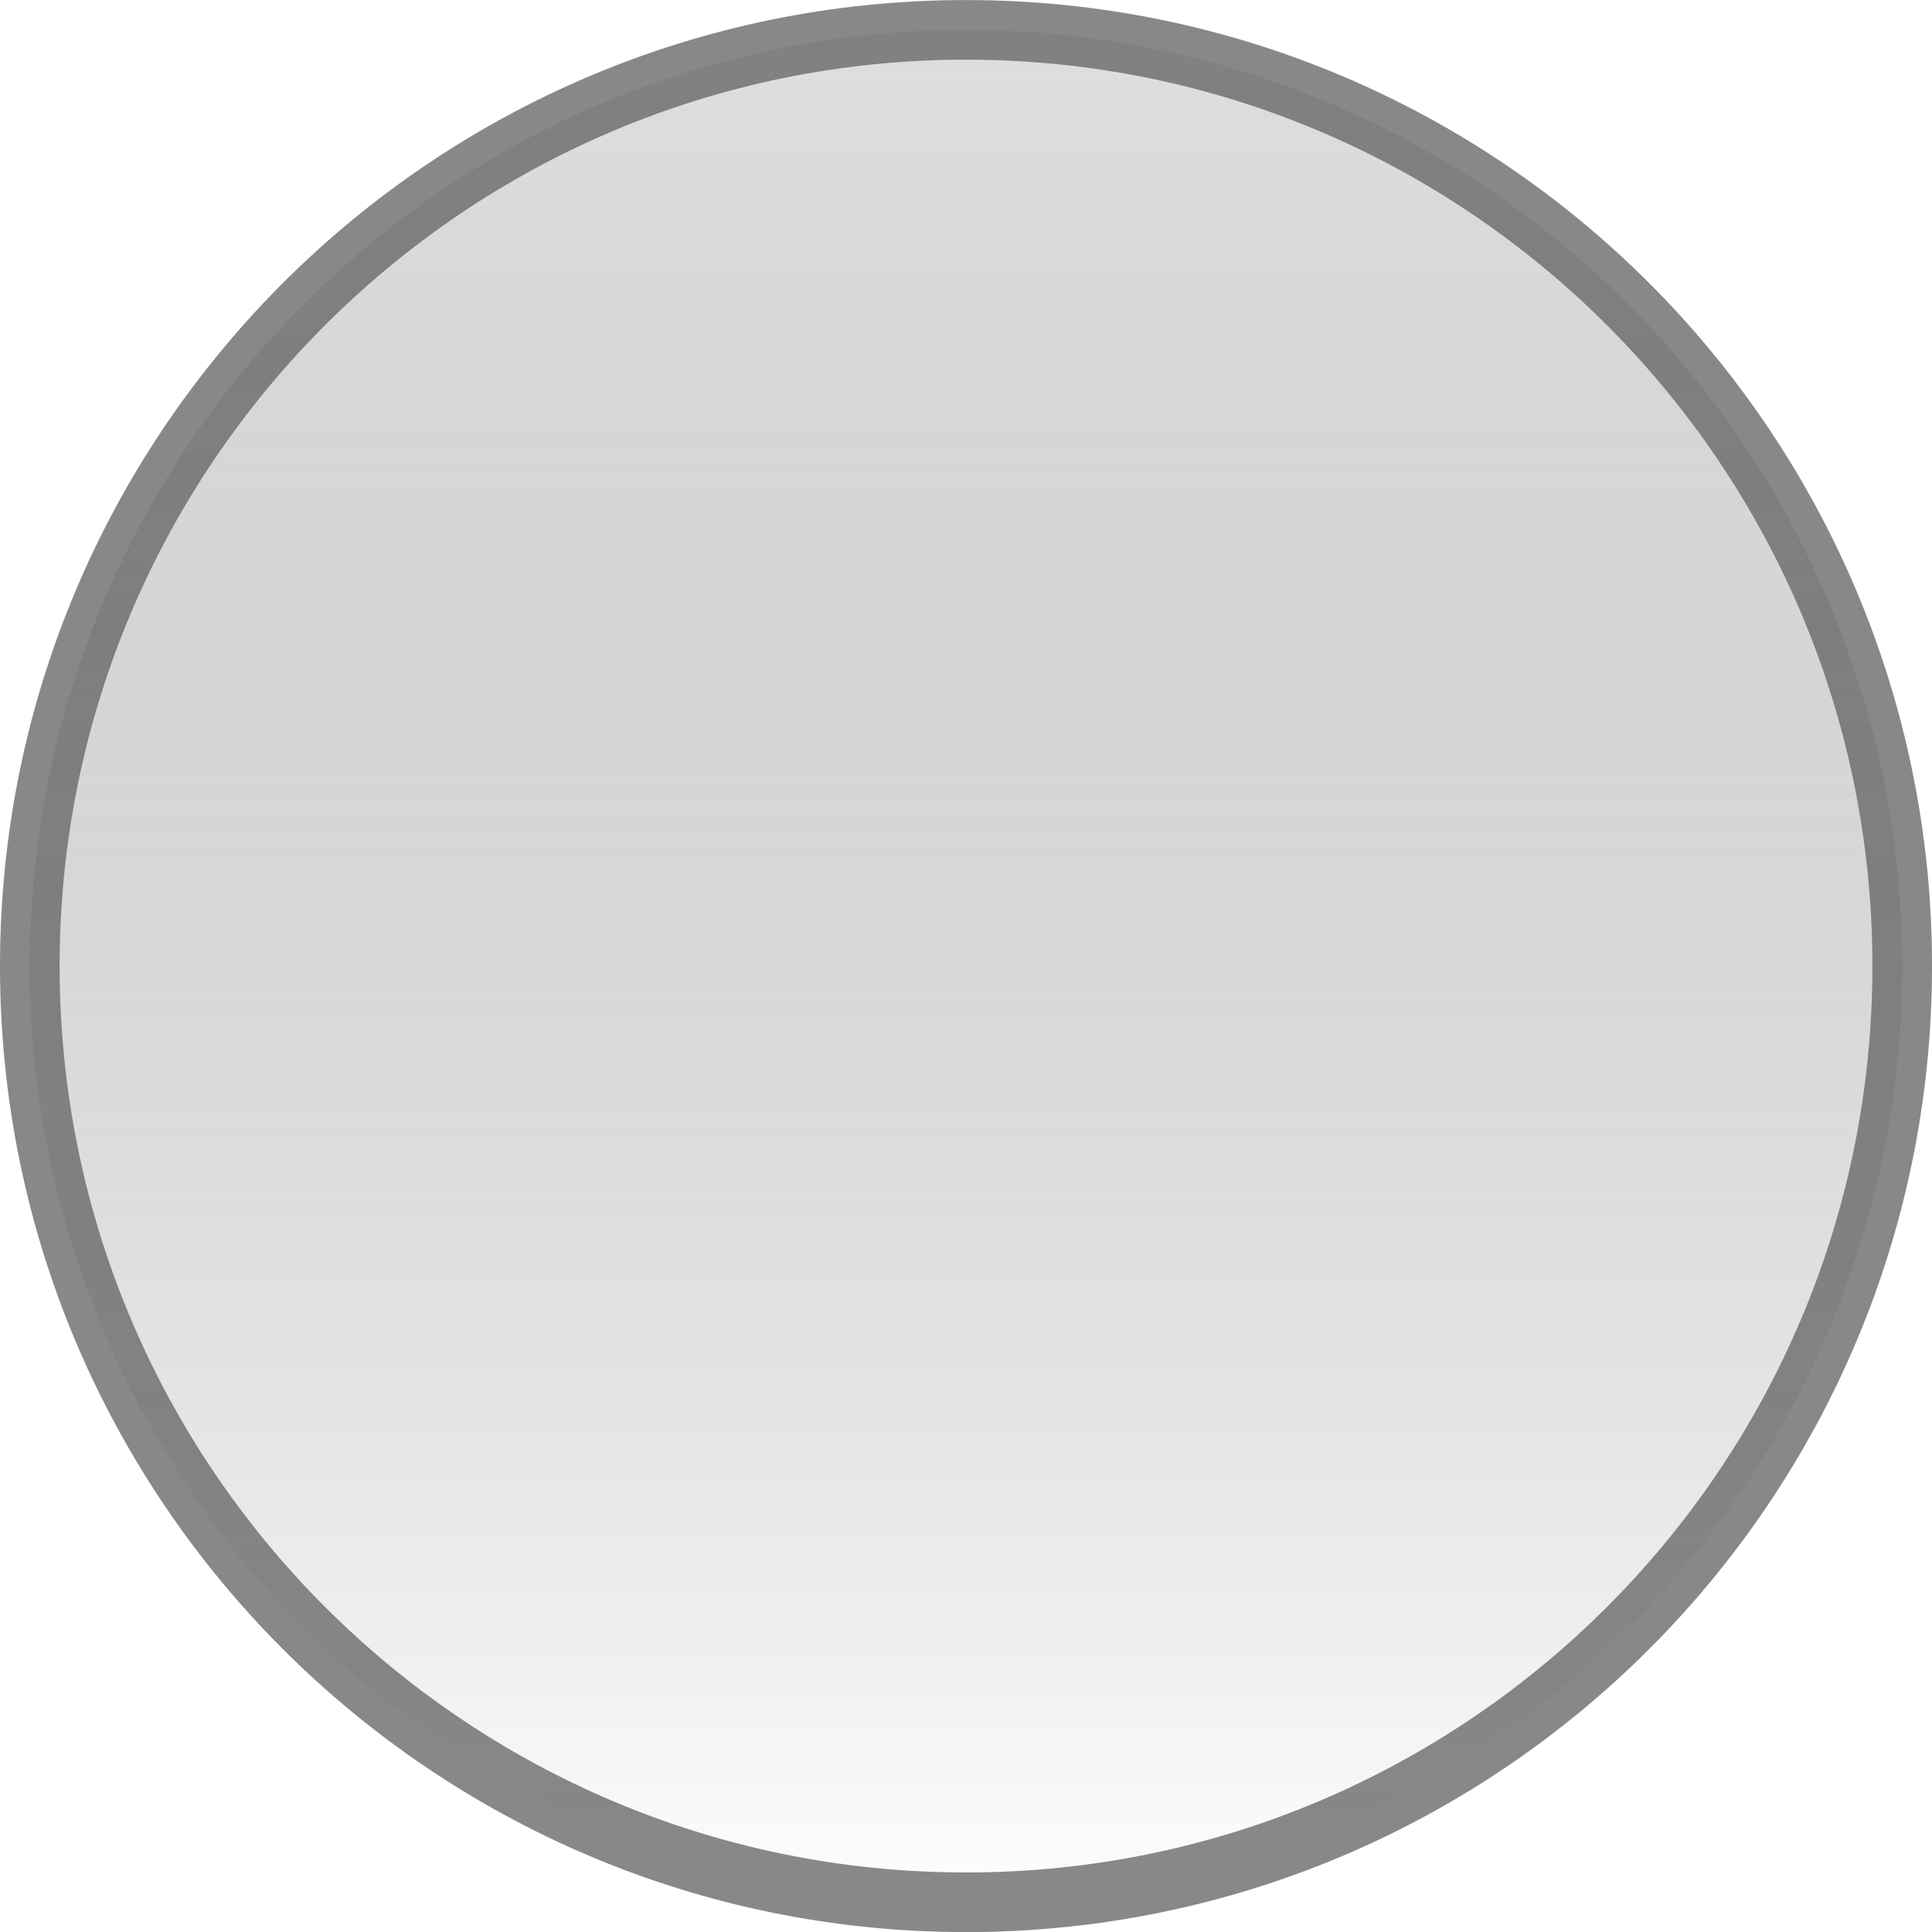
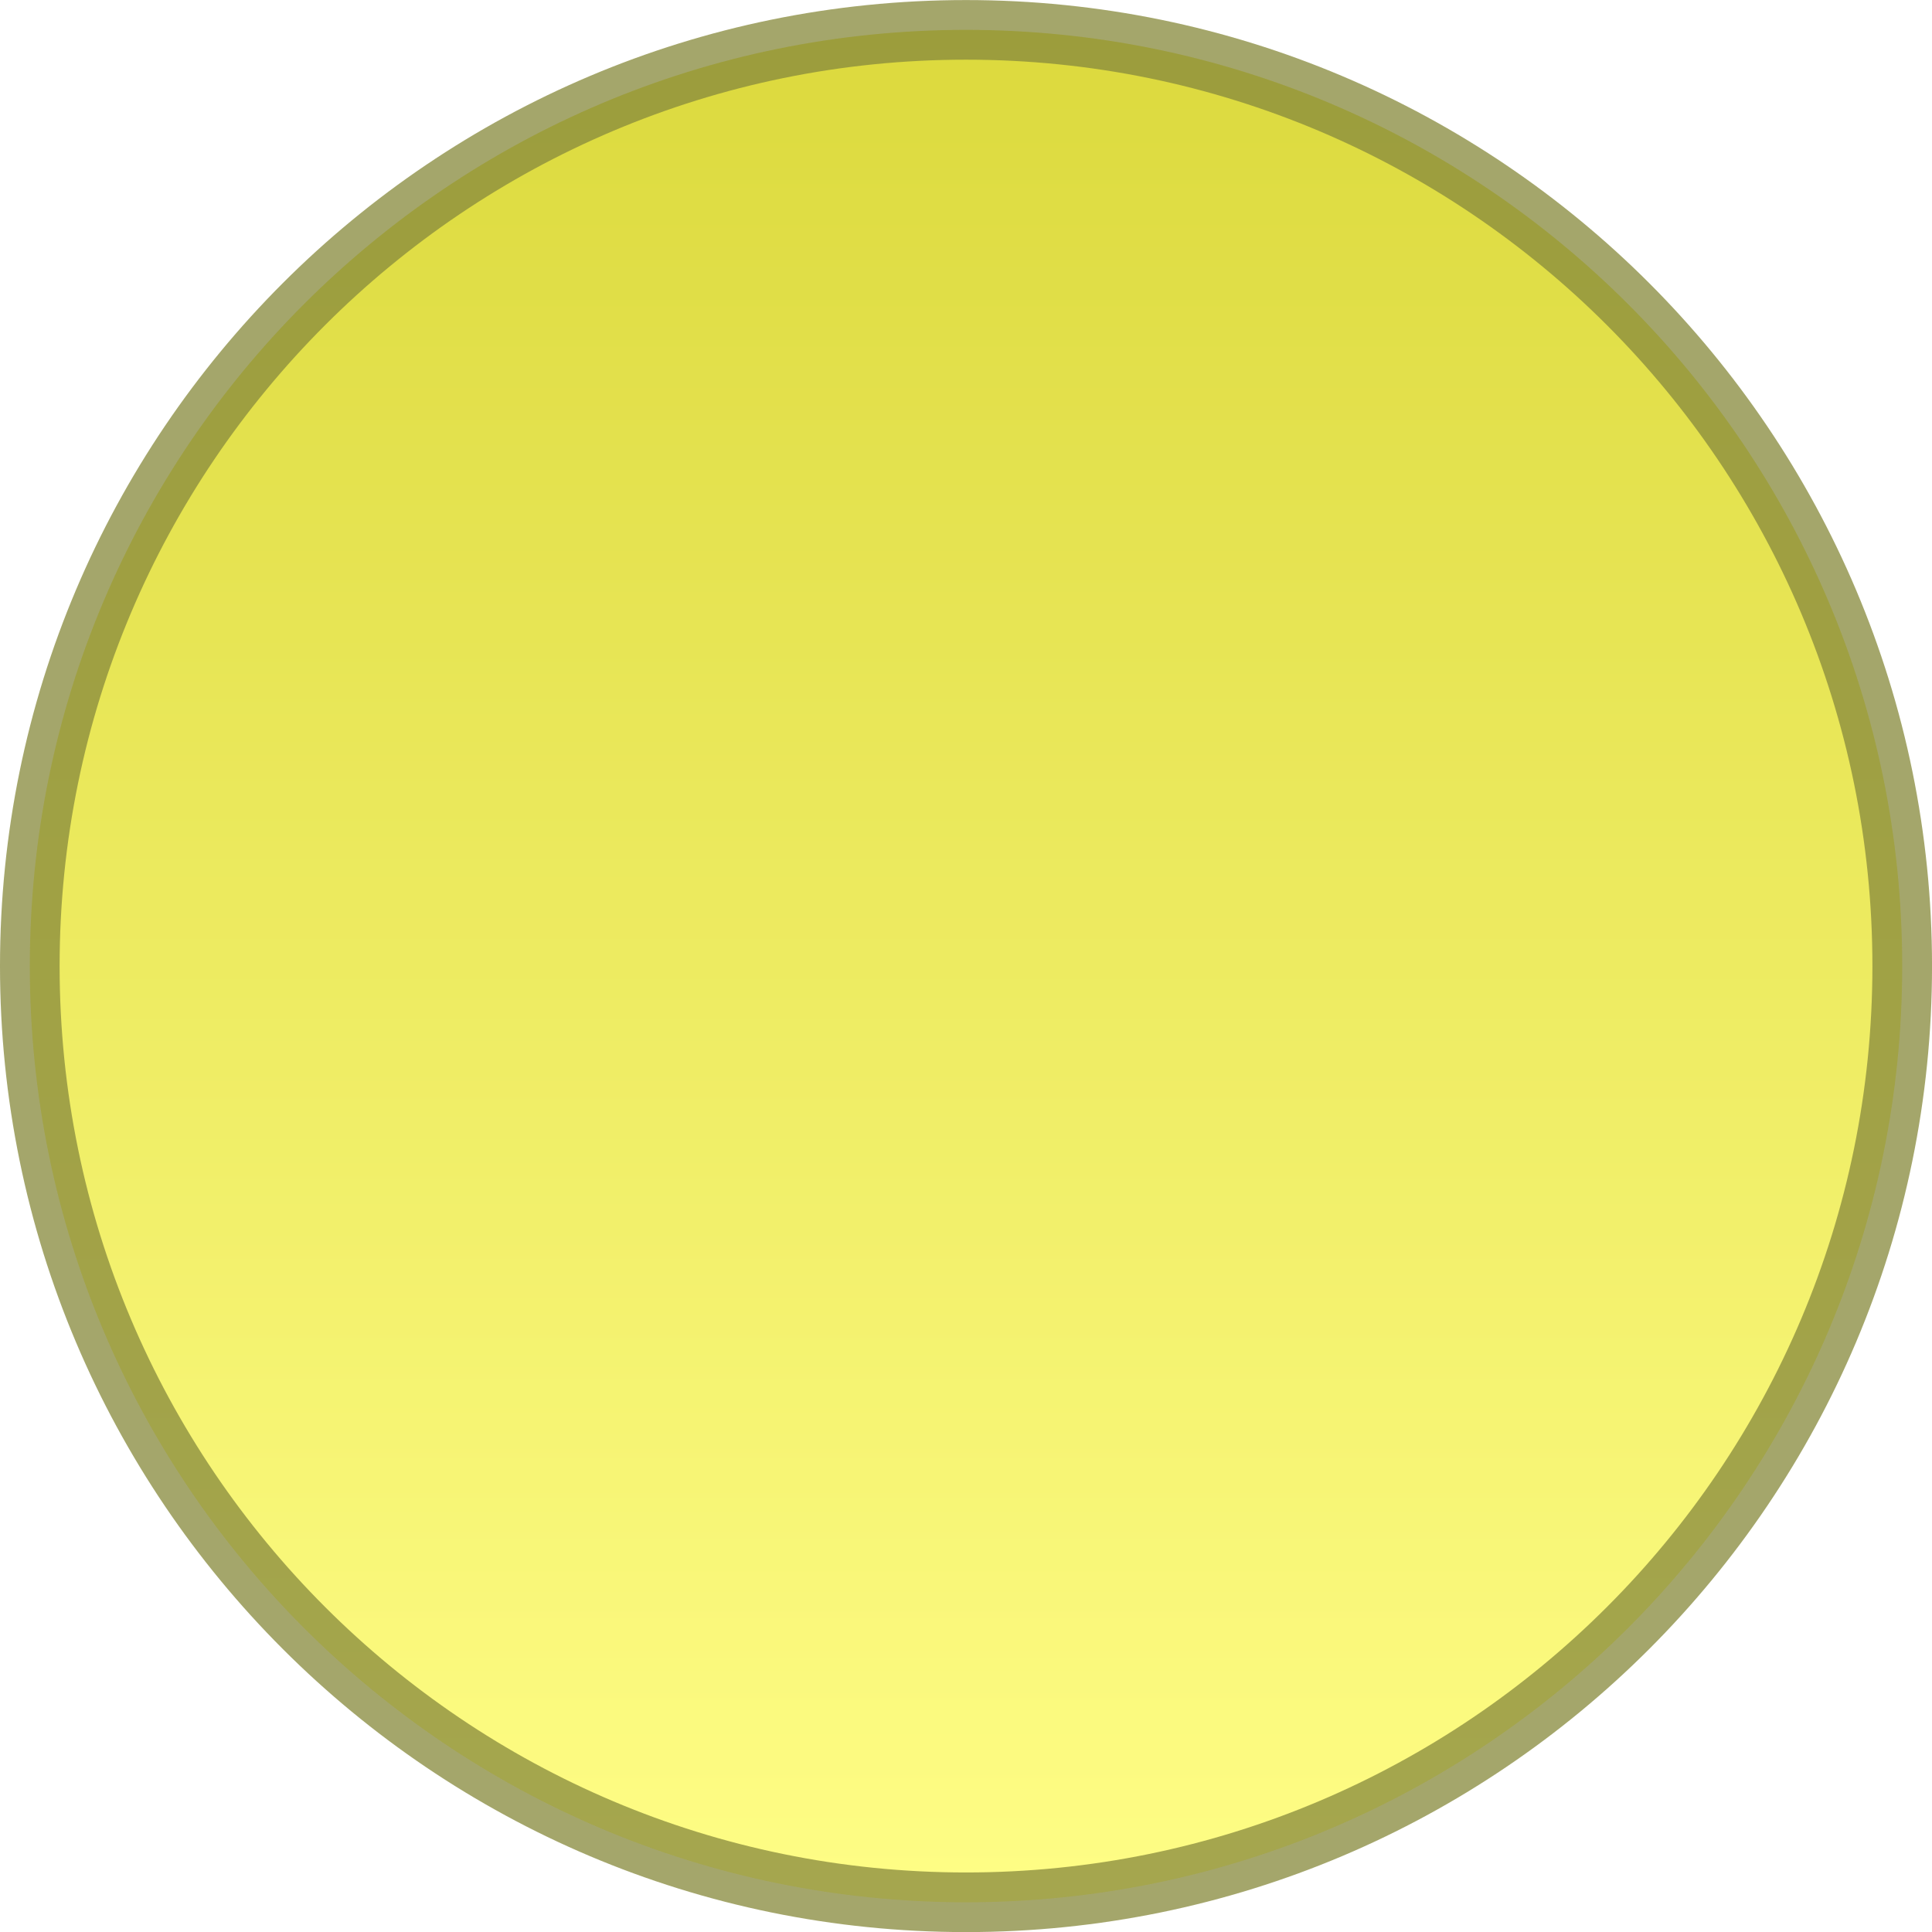
<svg xmlns="http://www.w3.org/2000/svg" xmlns:xlink="http://www.w3.org/1999/xlink" width="13" height="13" id="svg2" version="1.1">
  <defs id="defs4">
    <linearGradient id="linearGradient3755">
-       <stop style="stop-color:#d6d6d6;stop-opacity:1" offset="0" id="stop3757" />
-       <stop style="stop-color:#5c5c5c;stop-opacity:0" offset="1" id="stop3760" />
+       <stop style="stop-color:#d0cd00;stop-opacity:1;" offset="0" id="stop3757" />
+       <stop style="stop-color:#fffd61;stop-opacity:1;" offset="1" id="stop3760" />
    </linearGradient>
    <linearGradient id="linearGradient3757">
      <stop style="stop-color:#ff0000;stop-opacity:1;" offset="0" id="stop3759" />
      <stop style="stop-color:#620000;stop-opacity:1" offset="1" id="stop3761" />
    </linearGradient>
    <linearGradient xlink:href="#linearGradient3755" id="linearGradient3762" x1="13.318" y1="17.431" x2="13.318" y2="30.303" gradientUnits="userSpaceOnUse" />
  </defs>
  <g id="layer1" transform="translate(0,-1039.362)">
-     <path style="color:#000000;fill:url(#linearGradient3762);fill-opacity:1;fill-rule:nonzero;stroke:#333333;stroke-width:0.4;stroke-miterlimit:4;stroke-opacity:0.755;stroke-dasharray:none;marker:none;visibility:visible;display:inline;overflow:visible;enable-background:accumulate;opacity:0.765" id="path2987" d="m 19.276,23.914 c 0,3.469 -2.812,6.281 -6.281,6.281 -3.469,0 -6.281,-2.812 -6.281,-6.281 0,-3.469 2.812,-6.281 6.281,-6.281 3.469,0 6.281,2.812 6.281,6.281 z" transform="matrix(1.00295,0,0,1.00295,-6.533262,1021.878)" />
+     <path style="color:#000000;fill:url(#linearGradient3762);fill-opacity:1;fill-rule:nonzero;stroke:#646600;stroke-width:0.4;stroke-miterlimit:4;stroke-opacity:0.755;stroke-dasharray:none;marker:none;visibility:visible;display:inline;overflow:visible;enable-background:accumulate;opacity:0.765" id="path2987" d="m 19.276,23.914 c 0,3.469 -2.812,6.281 -6.281,6.281 -3.469,0 -6.281,-2.812 -6.281,-6.281 0,-3.469 2.812,-6.281 6.281,-6.281 3.469,0 6.281,2.812 6.281,6.281 z" transform="matrix(1.00295,0,0,1.00295,-6.533262,1021.878)" />
  </g>
</svg>
